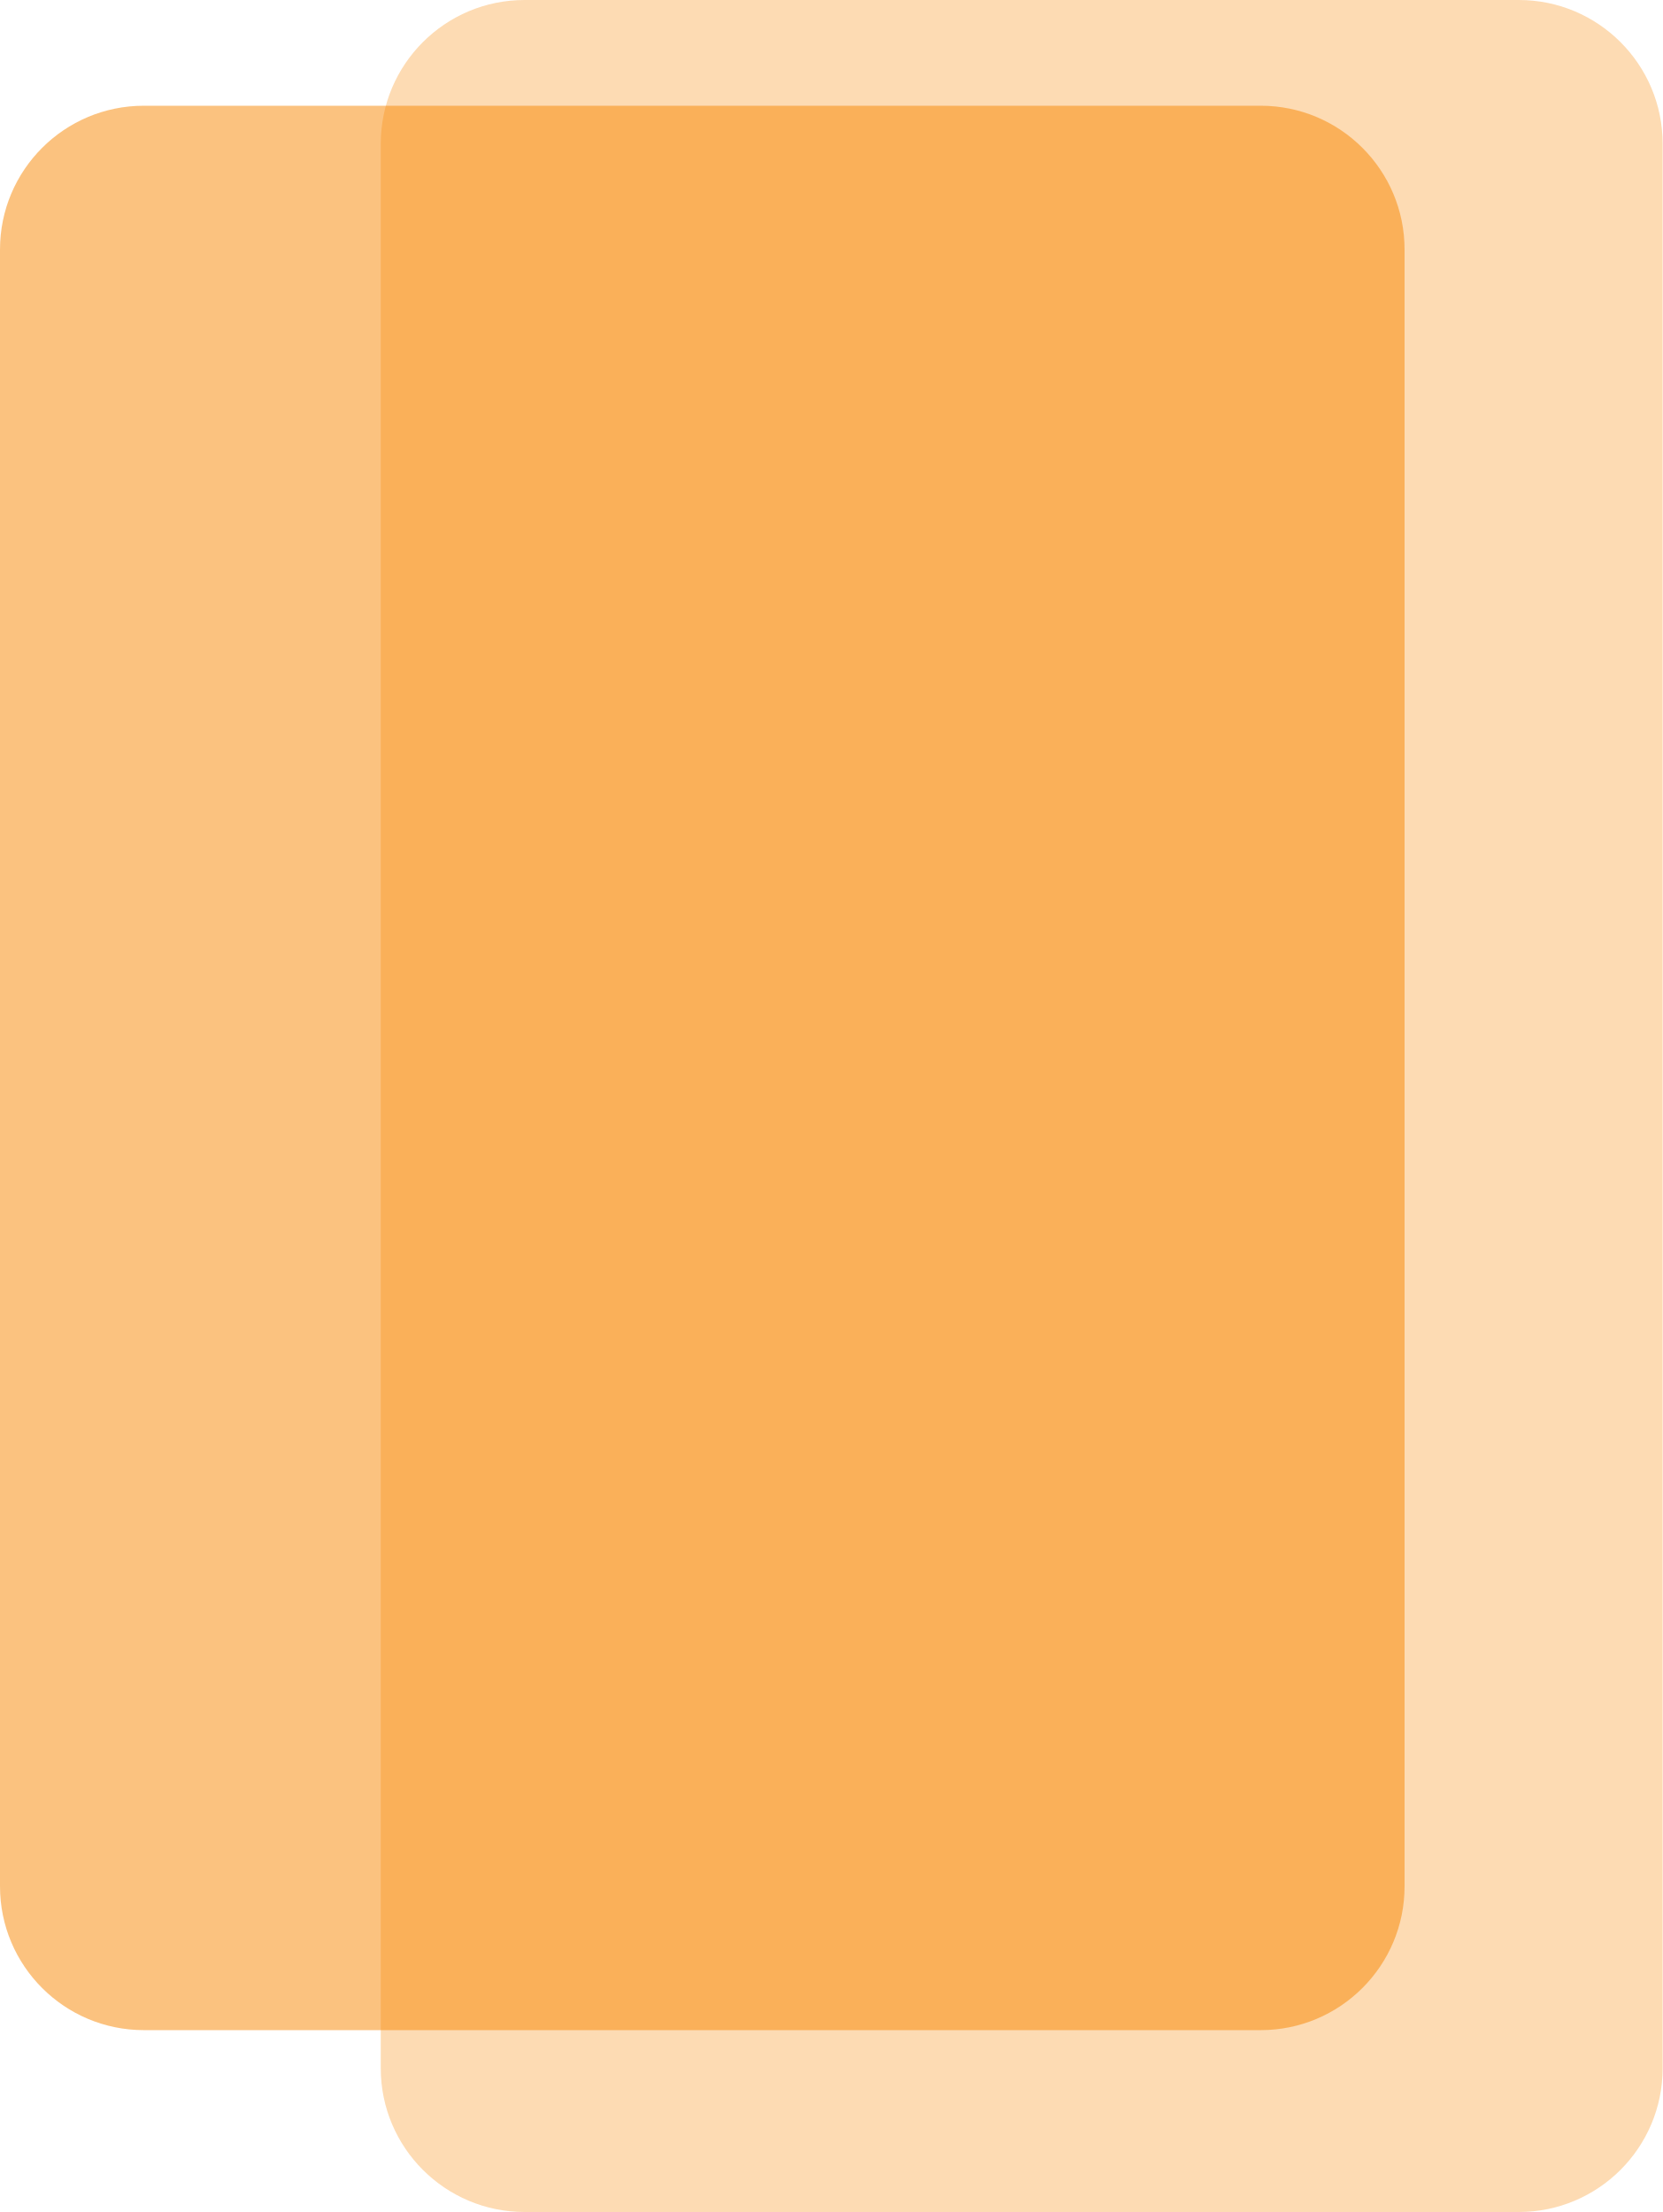
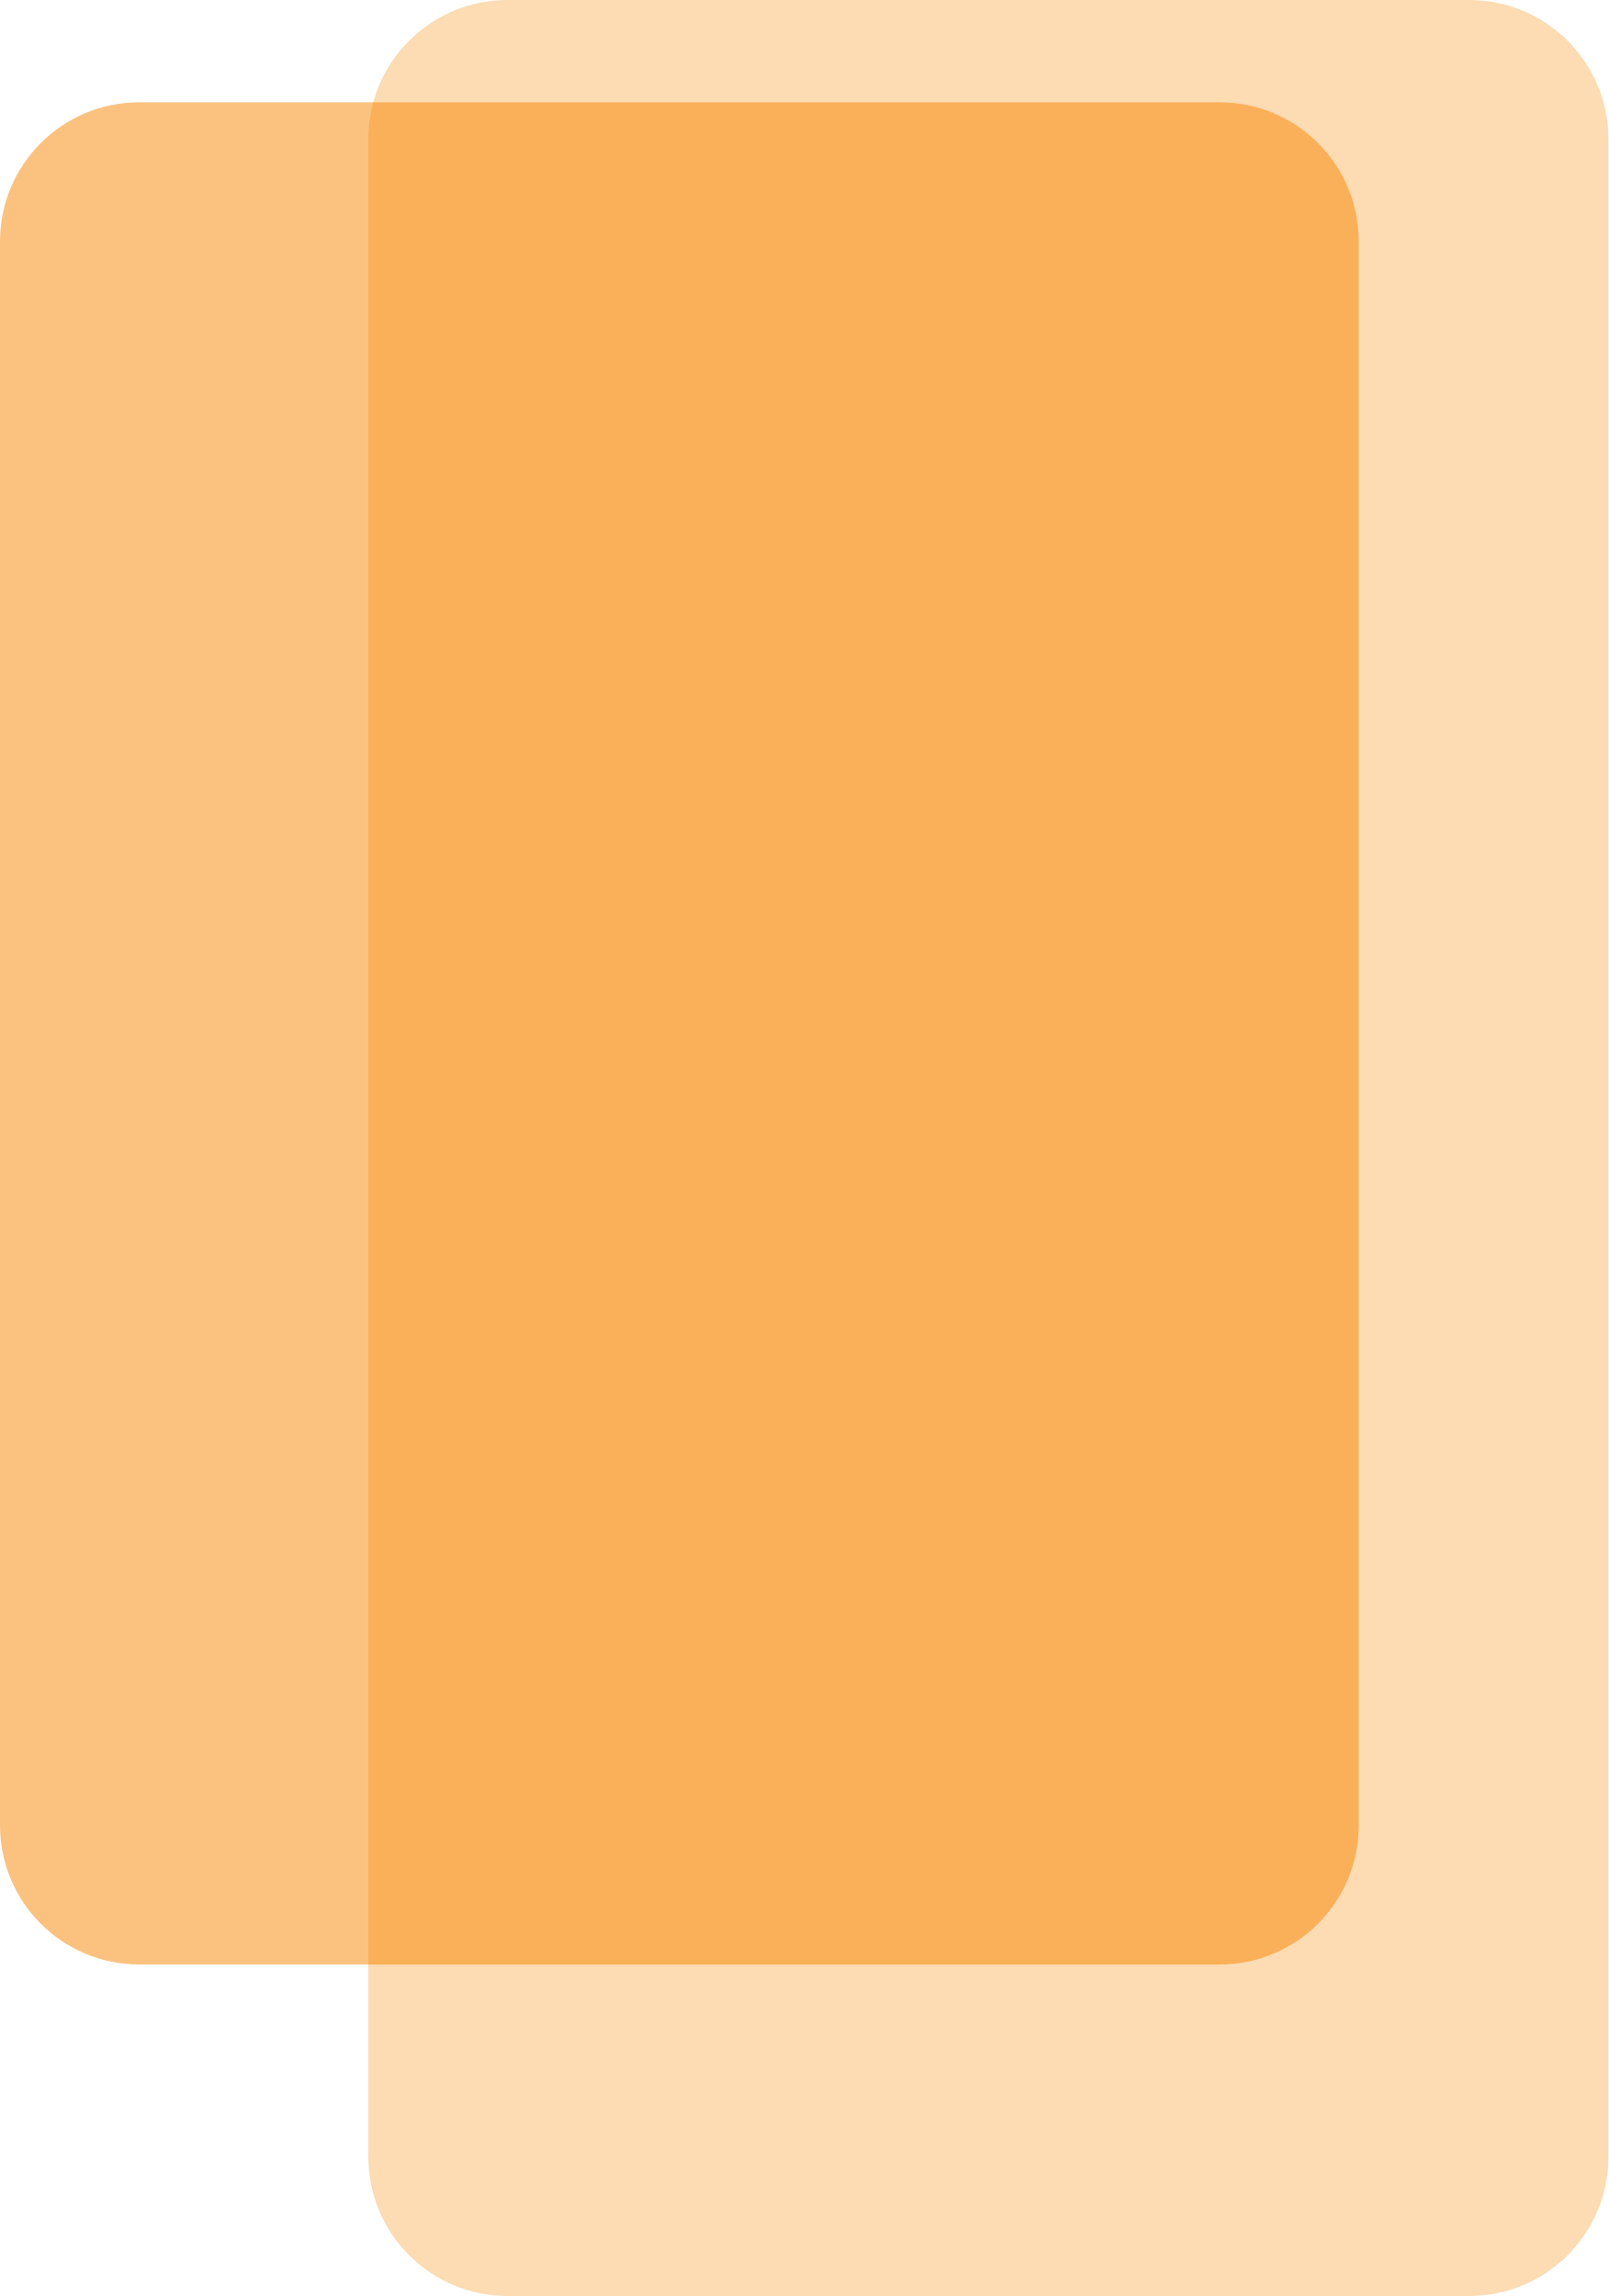
- <svg xmlns="http://www.w3.org/2000/svg" width="393" height="523" viewBox="0 0 393 523" fill="none">
-   <rect x="90" y="0" width="303" height="523" rx="34" fill="#F98700" fill-opacity="0.3" />
+ <svg xmlns="http://www.w3.org/2000/svg" width="393" height="561" viewBox="0 0 393 561" fill="none">
+   <rect x="90" y="0" width="303" height="561" rx="34" fill="#F98700" fill-opacity="0.3" />
  <rect y="25" width="332" height="455" rx="34" fill="#F98700" fill-opacity="0.5" />
</svg>
